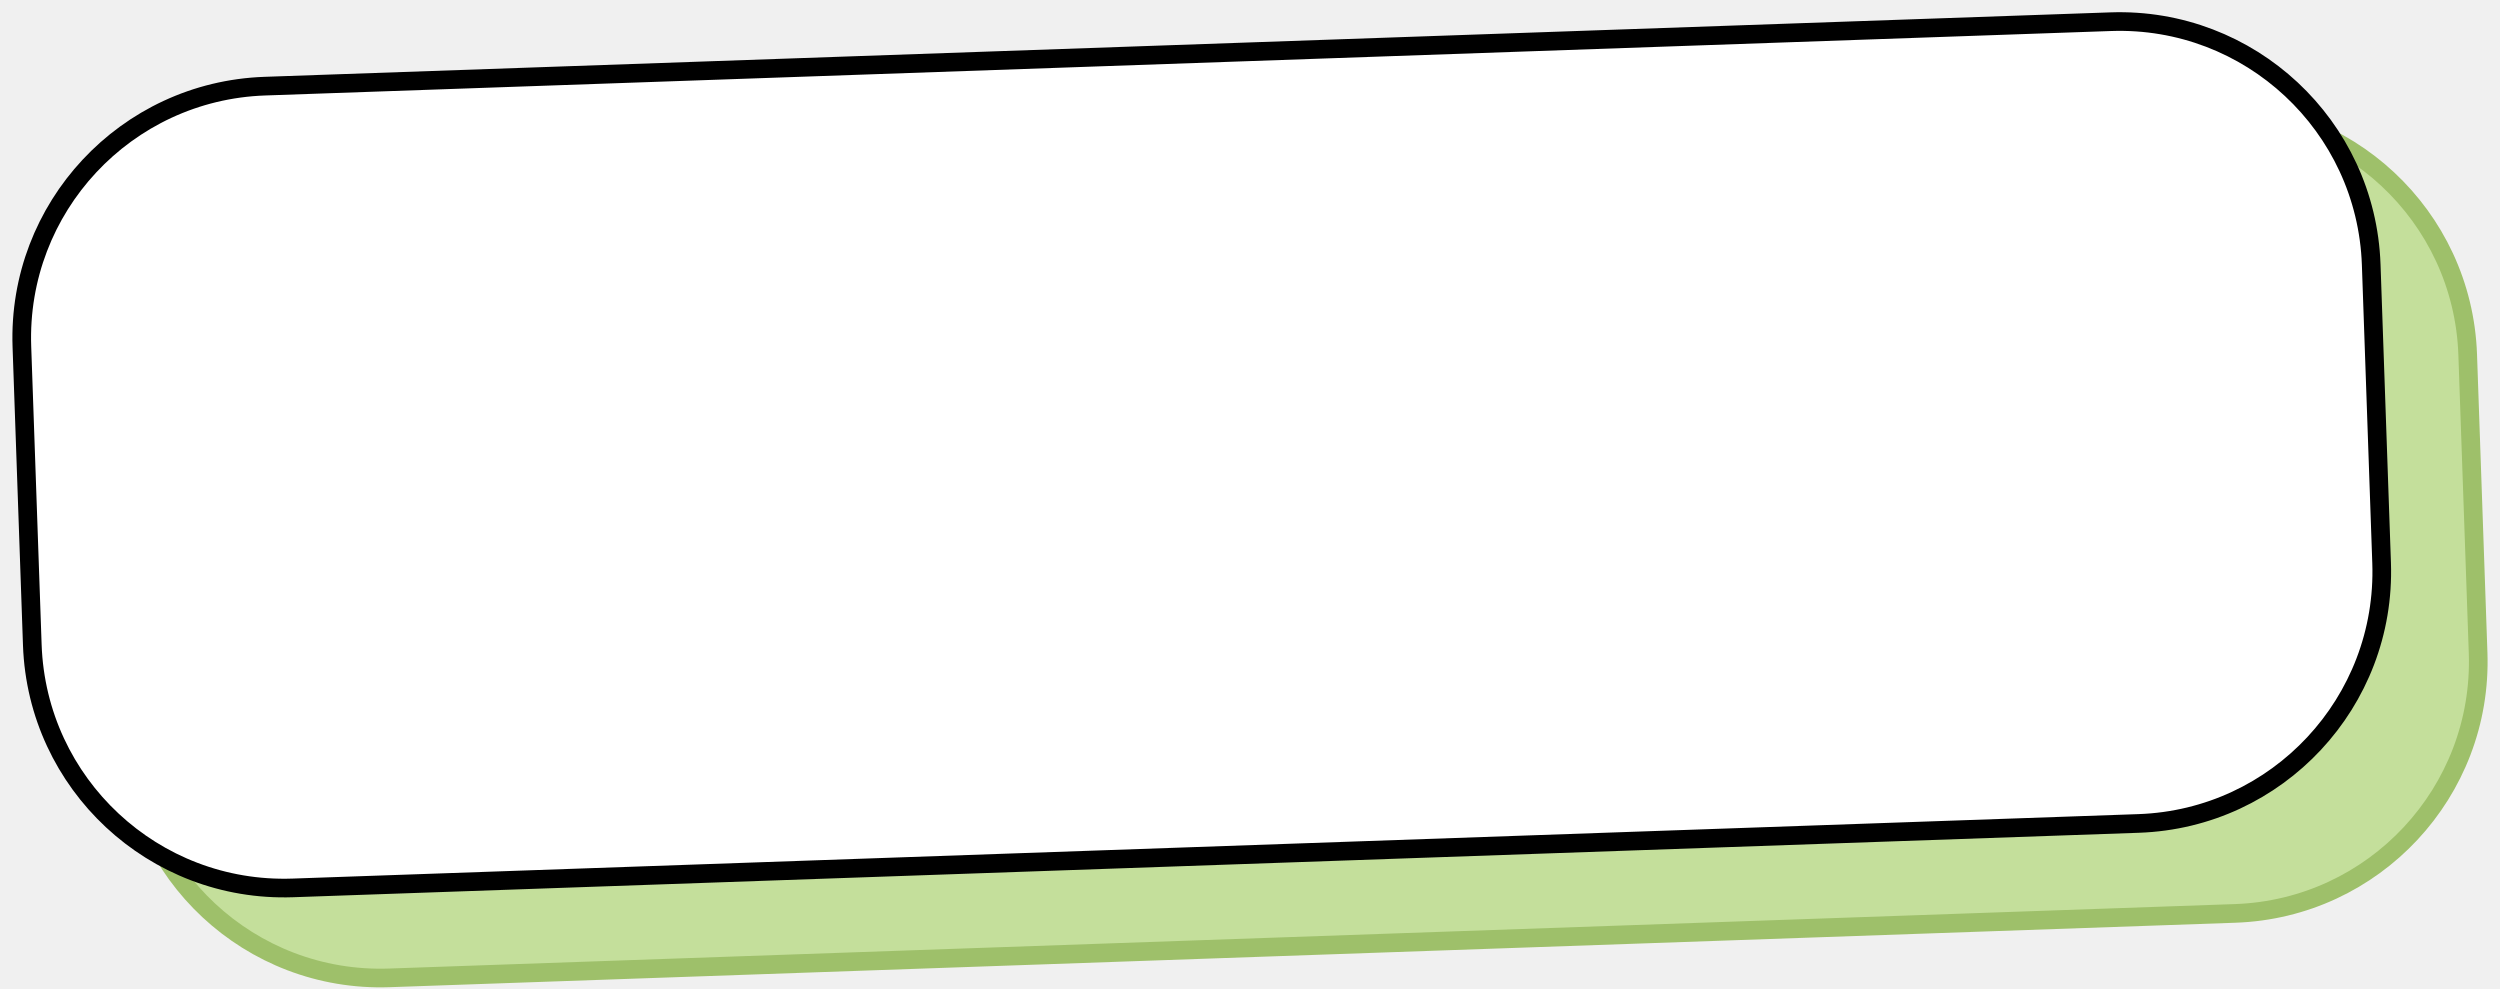
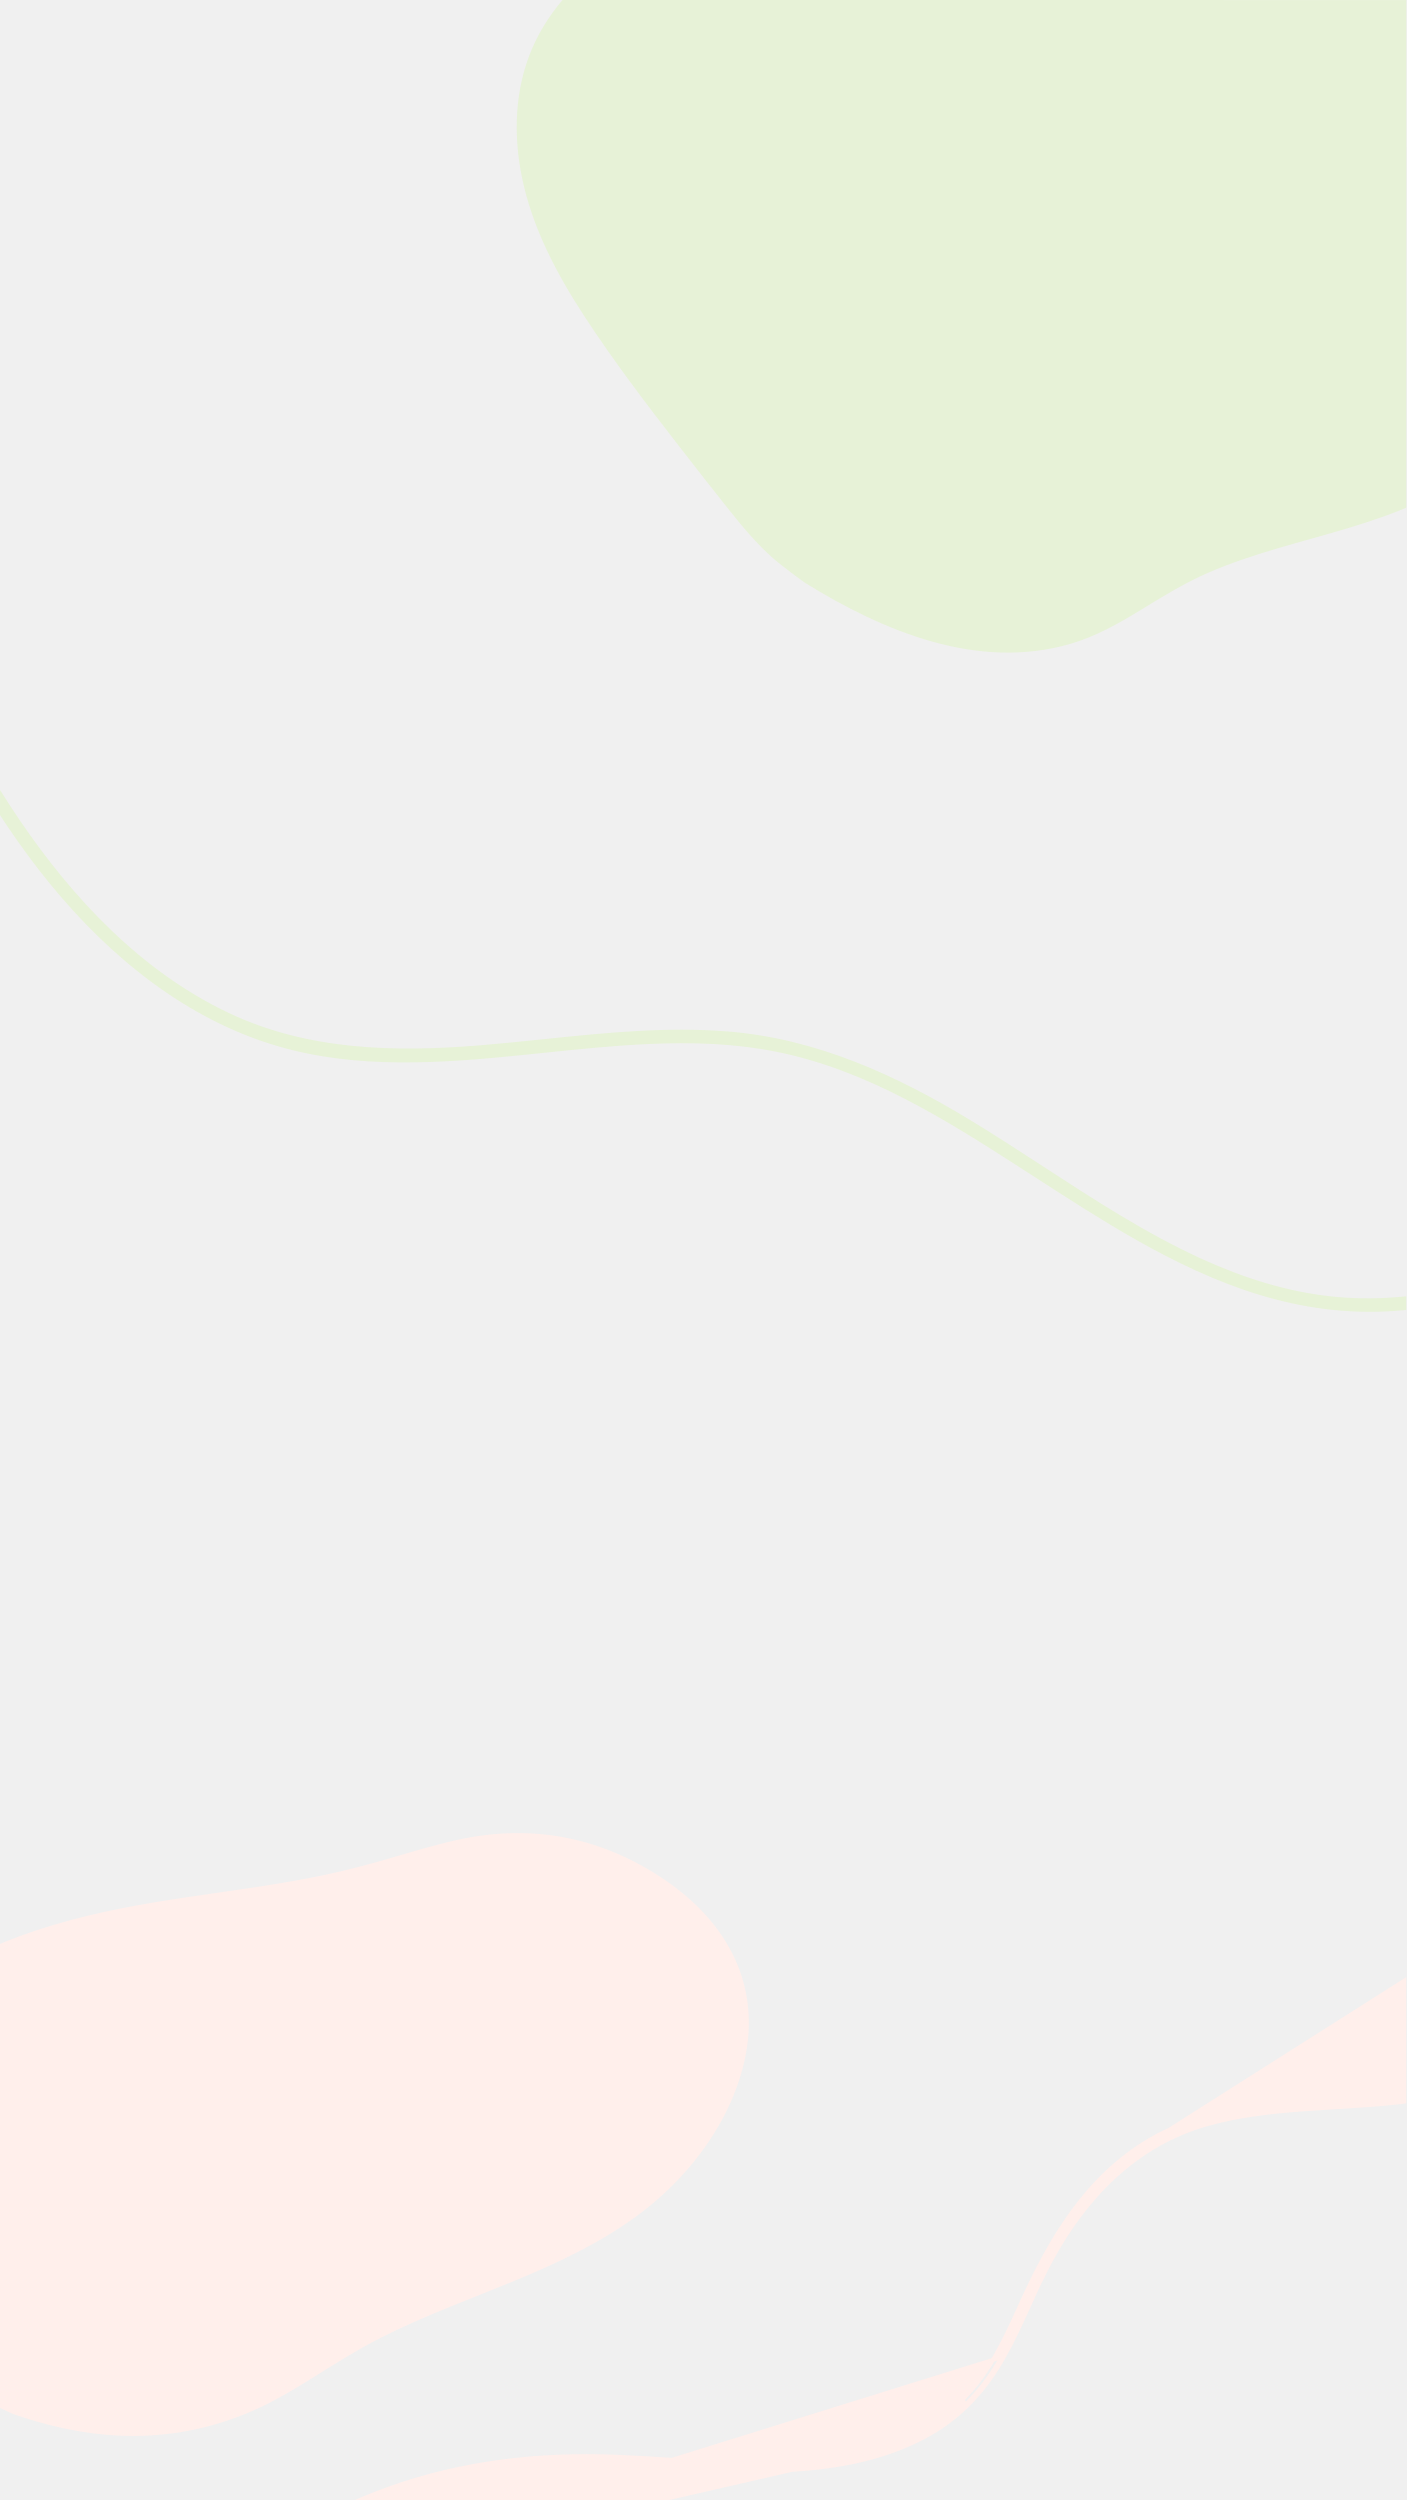
- <svg xmlns="http://www.w3.org/2000/svg" width="134" height="53" viewBox="0 0 134 53" fill="none">
-   <rect x="5.874" y="9.911" width="126" height="43" rx="13.5" transform="rotate(-2 5.87383 9.91146)" fill="#C4DF9B" stroke="#9EC06A" />
-   <rect x="0.702" y="5.089" width="126" height="43" rx="13.5" transform="rotate(-2 0.702326 5.089)" fill="white" stroke="black" />
+ <svg xmlns="http://www.w3.org/2000/svg" width="360" height="640" viewBox="0 0 360 640" fill="none">
+   <mask id="mask0_70:77" style="mask-type:alpha" maskUnits="userSpaceOnUse" x="-1" y="-1" width="362" height="642">
+     <rect x="359.981" y="640.011" width="360" height="640" transform="rotate(-179.997 359.981 640.011)" fill="white" />
+   </mask>
+   <g mask="url(#mask0_70:77)">
+     <path d="M157.841 -12C148.561 -6.04 140.571 2.278 136.194 12.488C131.734 22.903 131.378 34.54 133.643 45.525C136.275 58.294 142.459 70.005 149.525 80.847C157.081 92.439 165.511 103.499 174.001 114.438C178.158 119.793 182.331 125.125 186.557 130.425C190.038 134.807 193.655 139.152 197.861 142.87C200.294 145.013 205.82 149.046 206.133 149.239C226.135 161.604 250.348 171.781 274.156 164.787C280.476 162.934 286.207 159.711 291.788 156.303C297.47 152.821 303.091 149.333 309.212 146.661C320.791 141.614 333.171 138.804 345.217 135.167C356.819 131.658 368.399 127.314 377.97 119.664C386.127 113.131 392.152 104.354 395.849 94.637C399.513 85.04 400.916 74.594 400.233 64.376C399.45 52.564 395.727 41.099 390.145 30.707C384.099 19.435 375.89 9.382 366.586 0.651C358.198 -7.217 348.842 -14.266 338.51 -19.388C328.379 -24.411 317.353 -27.366 305.989 -27.139C299.713 -27.006 293.483 -26.095 287.277 -25.241C280.823 -24.344 274.368 -23.648 267.845 -23.444C242.275 -22.671 216.678 -27.41 191.195 -23.743C179.436 -22.053 167.895 -18.464 157.841 -12Z" fill="#E7F2D7" />
+     <path d="M499.612 264.498L499.609 264.5C481.5 272.165 464.846 282.837 448.248 293.473C444.804 295.68 441.362 297.885 437.91 300.062C417.803 312.742 397.335 324.461 373.939 329.981C363.027 332.557 351.718 333.58 340.595 332.361L340.595 332.361C329.112 331.115 318.011 327.539 307.513 322.764C293.162 316.211 279.987 307.632 266.782 299.034C260.599 295.008 254.41 290.978 248.091 287.15C229.029 275.596 208.77 266.354 186.229 264.547L186.229 264.547C170.433 263.291 154.668 264.926 138.981 266.553C133.6 267.111 128.229 267.668 122.869 268.107C100.812 269.91 78.578 269.378 58.31 259.748L58.309 259.748C35.936 249.134 18.336 230.443 4.567 210.15C-20.953 172.476 -36.226 127.683 -40.041 82.467L-40.041 82.466C-40.515 76.928 -40.789 71.397 -40.929 65.868C-40.936 65.487 -41.095 65.17 -41.353 64.957C-41.6 64.752 -41.91 64.667 -42.199 64.674C-42.487 64.681 -42.792 64.781 -43.03 64.996C-43.278 65.219 -43.425 65.542 -43.418 65.924L-43.418 65.924L-43.418 65.927C-42.318 111.349 -29.84 156.382 -7.228 195.867C4.743 216.791 19.75 236.739 39.342 251.191L39.342 251.191C48.996 258.304 59.749 264.001 71.312 267.361C81.354 270.298 91.805 271.404 102.224 271.474C113.002 271.572 123.71 270.616 134.385 269.525C135.999 269.36 137.612 269.192 139.224 269.024C148.285 268.081 157.328 267.139 166.403 266.755L166.404 266.755C177.205 266.28 188.089 266.613 198.694 268.732L198.695 268.732C210.294 271.023 221.357 275.427 231.877 280.86L231.877 280.86C241.915 286.028 251.699 292.21 261.502 298.533C262.697 299.304 263.893 300.077 265.089 300.851C273.698 306.417 282.346 312.009 291.195 317.017C311.357 328.428 332.627 336.847 357.055 335.098C381.249 333.377 402.646 323.808 423.052 311.969C431.908 306.831 440.587 301.26 449.226 295.713C450.54 294.87 451.853 294.027 453.165 293.187C463.113 286.815 473.04 280.567 483.185 275.124L482.948 274.683L483.185 275.123C488.797 272.108 494.518 269.325 500.414 266.843C501.142 266.539 501.314 265.796 501.156 265.256C501.075 264.981 500.901 264.709 500.619 264.544C500.321 264.37 499.964 264.352 499.612 264.498Z" fill="#E7F2D7" stroke="#E7F2D7" />
+     <path d="M407.391 464.294C408.519 474.062 408.647 483.993 407.436 493.683L407.436 493.683C406.321 502.56 403.868 511.536 398.495 519.072C389.482 531.741 373.897 536.455 358.046 538.207C352.674 538.807 347.222 539.138 341.784 539.468C338.976 539.639 336.172 539.809 333.384 540.016C325.176 540.625 317.071 541.553 309.276 543.729L309.142 543.247L309.276 543.729C290.467 548.977 277.777 562.732 269.25 578.272L268.812 578.032L269.25 578.273C267.094 582.201 265.246 586.26 263.39 590.338L263.102 590.97C261.151 595.254 259.173 599.551 256.812 603.691C252.369 611.53 246.375 618.348 238.063 623.07C221.208 632.688 200.174 633.188 180.648 632.182C177.404 632.016 174.165 631.813 170.93 631.61C162.38 631.075 153.858 630.542 145.329 630.692L145.329 630.692C135.282 630.864 125.325 632.116 115.669 634.372C97.25 638.688 80.051 646.649 65.603 657.592C61.895 660.406 58.387 663.417 55.083 666.607L55.081 666.608C54.614 667.054 54.004 666.908 53.67 666.638C53.497 666.498 53.34 666.286 53.297 666.02C53.251 665.73 53.353 665.446 53.578 665.23C66.421 652.901 82.246 643.273 99.748 637.013C118.302 630.366 137.955 628.085 158.109 628.933C162.398 629.113 166.704 629.379 171.013 629.645C188.481 630.725 205.999 631.807 222.629 627.212L222.629 627.212C231.745 624.702 240.276 620.483 246.6 614.109L246.6 614.108C253.421 607.265 257.371 598.561 261.273 589.962C261.38 589.727 261.487 589.492 261.593 589.257L262.049 589.464L261.593 589.257C268.772 573.468 277.96 557.515 294.204 547.889L294.204 547.889C308.136 539.65 325.249 538.532 341.51 537.511C342.13 537.472 342.752 537.433 343.375 537.395C358.641 536.447 374.873 535.439 387.198 527.213C403.879 516.058 406.445 495.244 406.139 477.153C405.961 466.895 404.633 456.607 401.9 446.572C399.563 438.037 395.981 429.866 392.371 421.633C391.947 420.665 391.522 419.696 391.099 418.726C387.233 409.86 383.626 400.721 382.432 391.212L382.432 391.212C381.146 380.948 382.585 370.691 384.846 360.818L384.846 360.818C386.018 355.733 387.417 350.715 388.813 345.71L388.814 345.708C388.814 345.708 388.814 345.707 388.814 345.707C388.993 345.056 389.638 344.925 390.045 345.006C390.262 345.05 390.496 345.16 390.663 345.362C390.845 345.581 390.918 345.874 390.833 346.183L390.833 346.186C387.977 356.395 385.12 366.646 384.271 377.212L384.271 377.213C383.428 387.515 385.1 397.546 388.737 407.495C390.428 412.099 392.401 416.615 394.397 421.139C394.533 421.447 394.67 421.756 394.806 422.064C396.666 426.277 398.533 430.502 400.185 434.797L400.185 434.797C403.866 444.371 406.242 454.297 407.391 464.294ZM407.391 464.294L406.895 464.351M407.391 464.294L406.895 464.351M406.895 464.351C405.75 454.395 403.384 444.51 399.718 434.977L357.99 537.71C373.807 535.962 389.204 531.269 398.088 518.782C403.394 511.34 405.83 502.455 406.94 493.621C408.145 483.977 408.018 474.086 406.895 464.351ZM54.736 666.247C58.053 663.044 61.577 660.019 65.301 657.193C79.808 646.206 97.071 638.216 115.556 633.885C125.245 631.621 135.238 630.365 145.32 630.192C153.871 630.041 162.423 630.577 170.98 631.113C174.21 631.315 177.442 631.517 180.674 631.683C200.196 632.689 221.098 632.175 237.815 622.636C246.034 617.967 251.969 611.223 256.377 603.443L54.736 666.247ZM54.736 666.247C54.275 666.687 53.463 666.032 53.924 665.591C66.714 653.313 82.477 643.721 99.917 637.484C118.398 630.863 137.985 628.586 158.088 629.432C162.353 629.612 166.644 629.877 170.943 630.143C188.419 631.224 206.044 632.313 222.762 627.694M54.736 666.247L222.762 627.694M222.762 627.694C231.934 625.168 240.551 620.914 246.955 614.461L222.762 627.694ZM390.351 346.051C387.498 356.253 384.626 366.55 383.773 377.172C382.923 387.558 384.609 397.662 388.268 407.667L390.351 346.051ZM390.351 346.051C390.515 345.452 389.46 345.241 389.296 345.84C387.899 350.848 386.502 355.856 385.333 360.93C383.078 370.778 381.653 380.97 382.929 391.15C384.113 400.581 387.693 409.663 391.558 418.526L390.351 346.051ZM294.459 548.32C308.269 540.152 325.255 539.033 341.541 538.01C342.177 537.97 342.816 537.93 343.456 537.891C358.678 536.946 375.035 535.932 387.476 527.629C404.395 516.315 406.945 495.24 406.638 477.145L294.459 548.32Z" fill="#FFEFEB" stroke="#FFEFEB" />
+     <path d="M-18.25 507.148C-27.506 513.13 -35.916 520.634 -41.305 528.92C-46.797 537.372 -48.729 546.025 -48.189 553.752C-47.562 562.733 -43.56 570.327 -38.638 577.129C-33.373 584.402 -27.241 591.133 -21.038 597.764C-18 601.01 -14.945 604.236 -11.837 607.43C-9.28 610.072 -6.593 612.665 -3.284 614.693C-1.37 615.861 3.095 617.898 3.353 617.987C19.82 623.709 40.417 627.098 63.019 617.876C69.018 615.43 74.671 612.074 80.214 608.605C85.859 605.066 91.449 601.532 97.381 598.515C108.6 592.815 120.239 588.631 131.688 583.892C142.716 579.323 153.84 574.142 163.595 566.861C171.91 560.647 178.598 553.138 183.3 545.333C187.957 537.621 190.675 529.668 191.466 522.239C192.387 513.649 190.588 505.817 186.952 499.094C183.016 491.8 176.945 485.776 169.697 480.914C163.162 476.534 155.634 472.922 146.952 470.901C138.44 468.918 128.829 468.615 118.47 470.719C112.749 471.887 106.961 473.622 101.204 475.31C95.215 477.072 89.252 478.686 83.297 479.949C59.954 484.878 37.348 485.74 13.683 492.791C2.764 496.043 -8.22 500.66 -18.25 507.148Z" fill="#FFEFEB" />
+   </g>
</svg>
